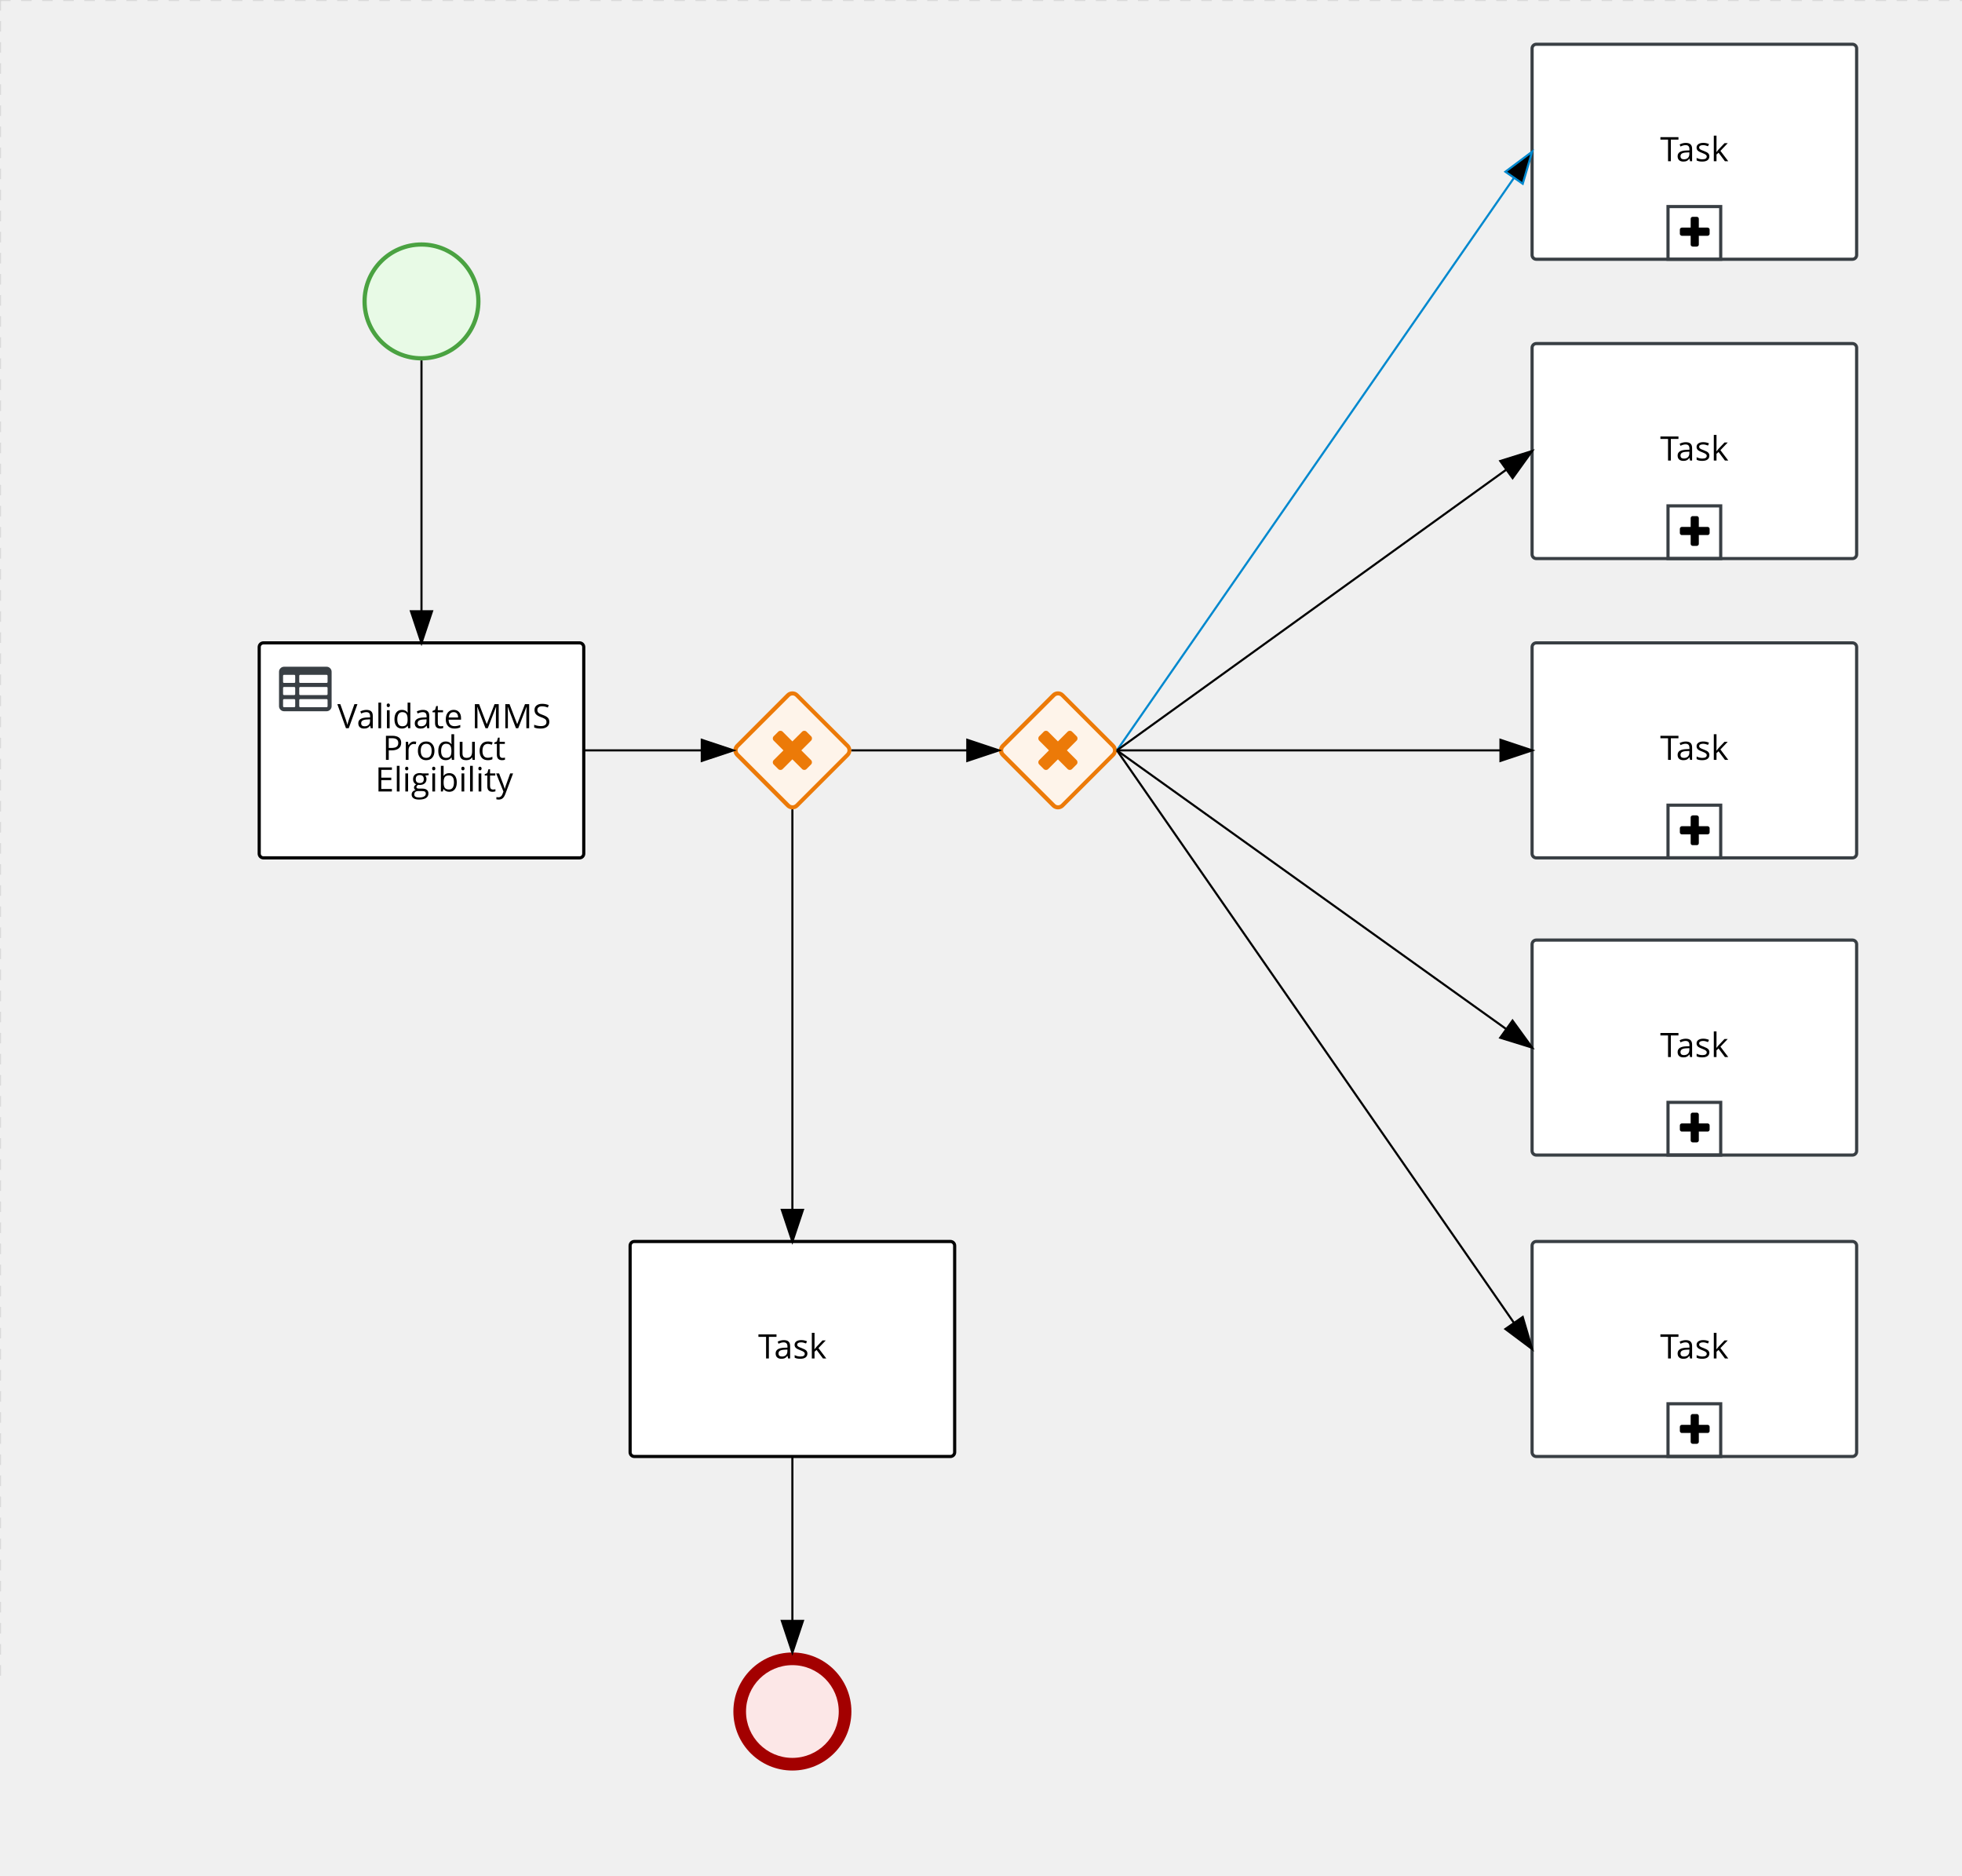
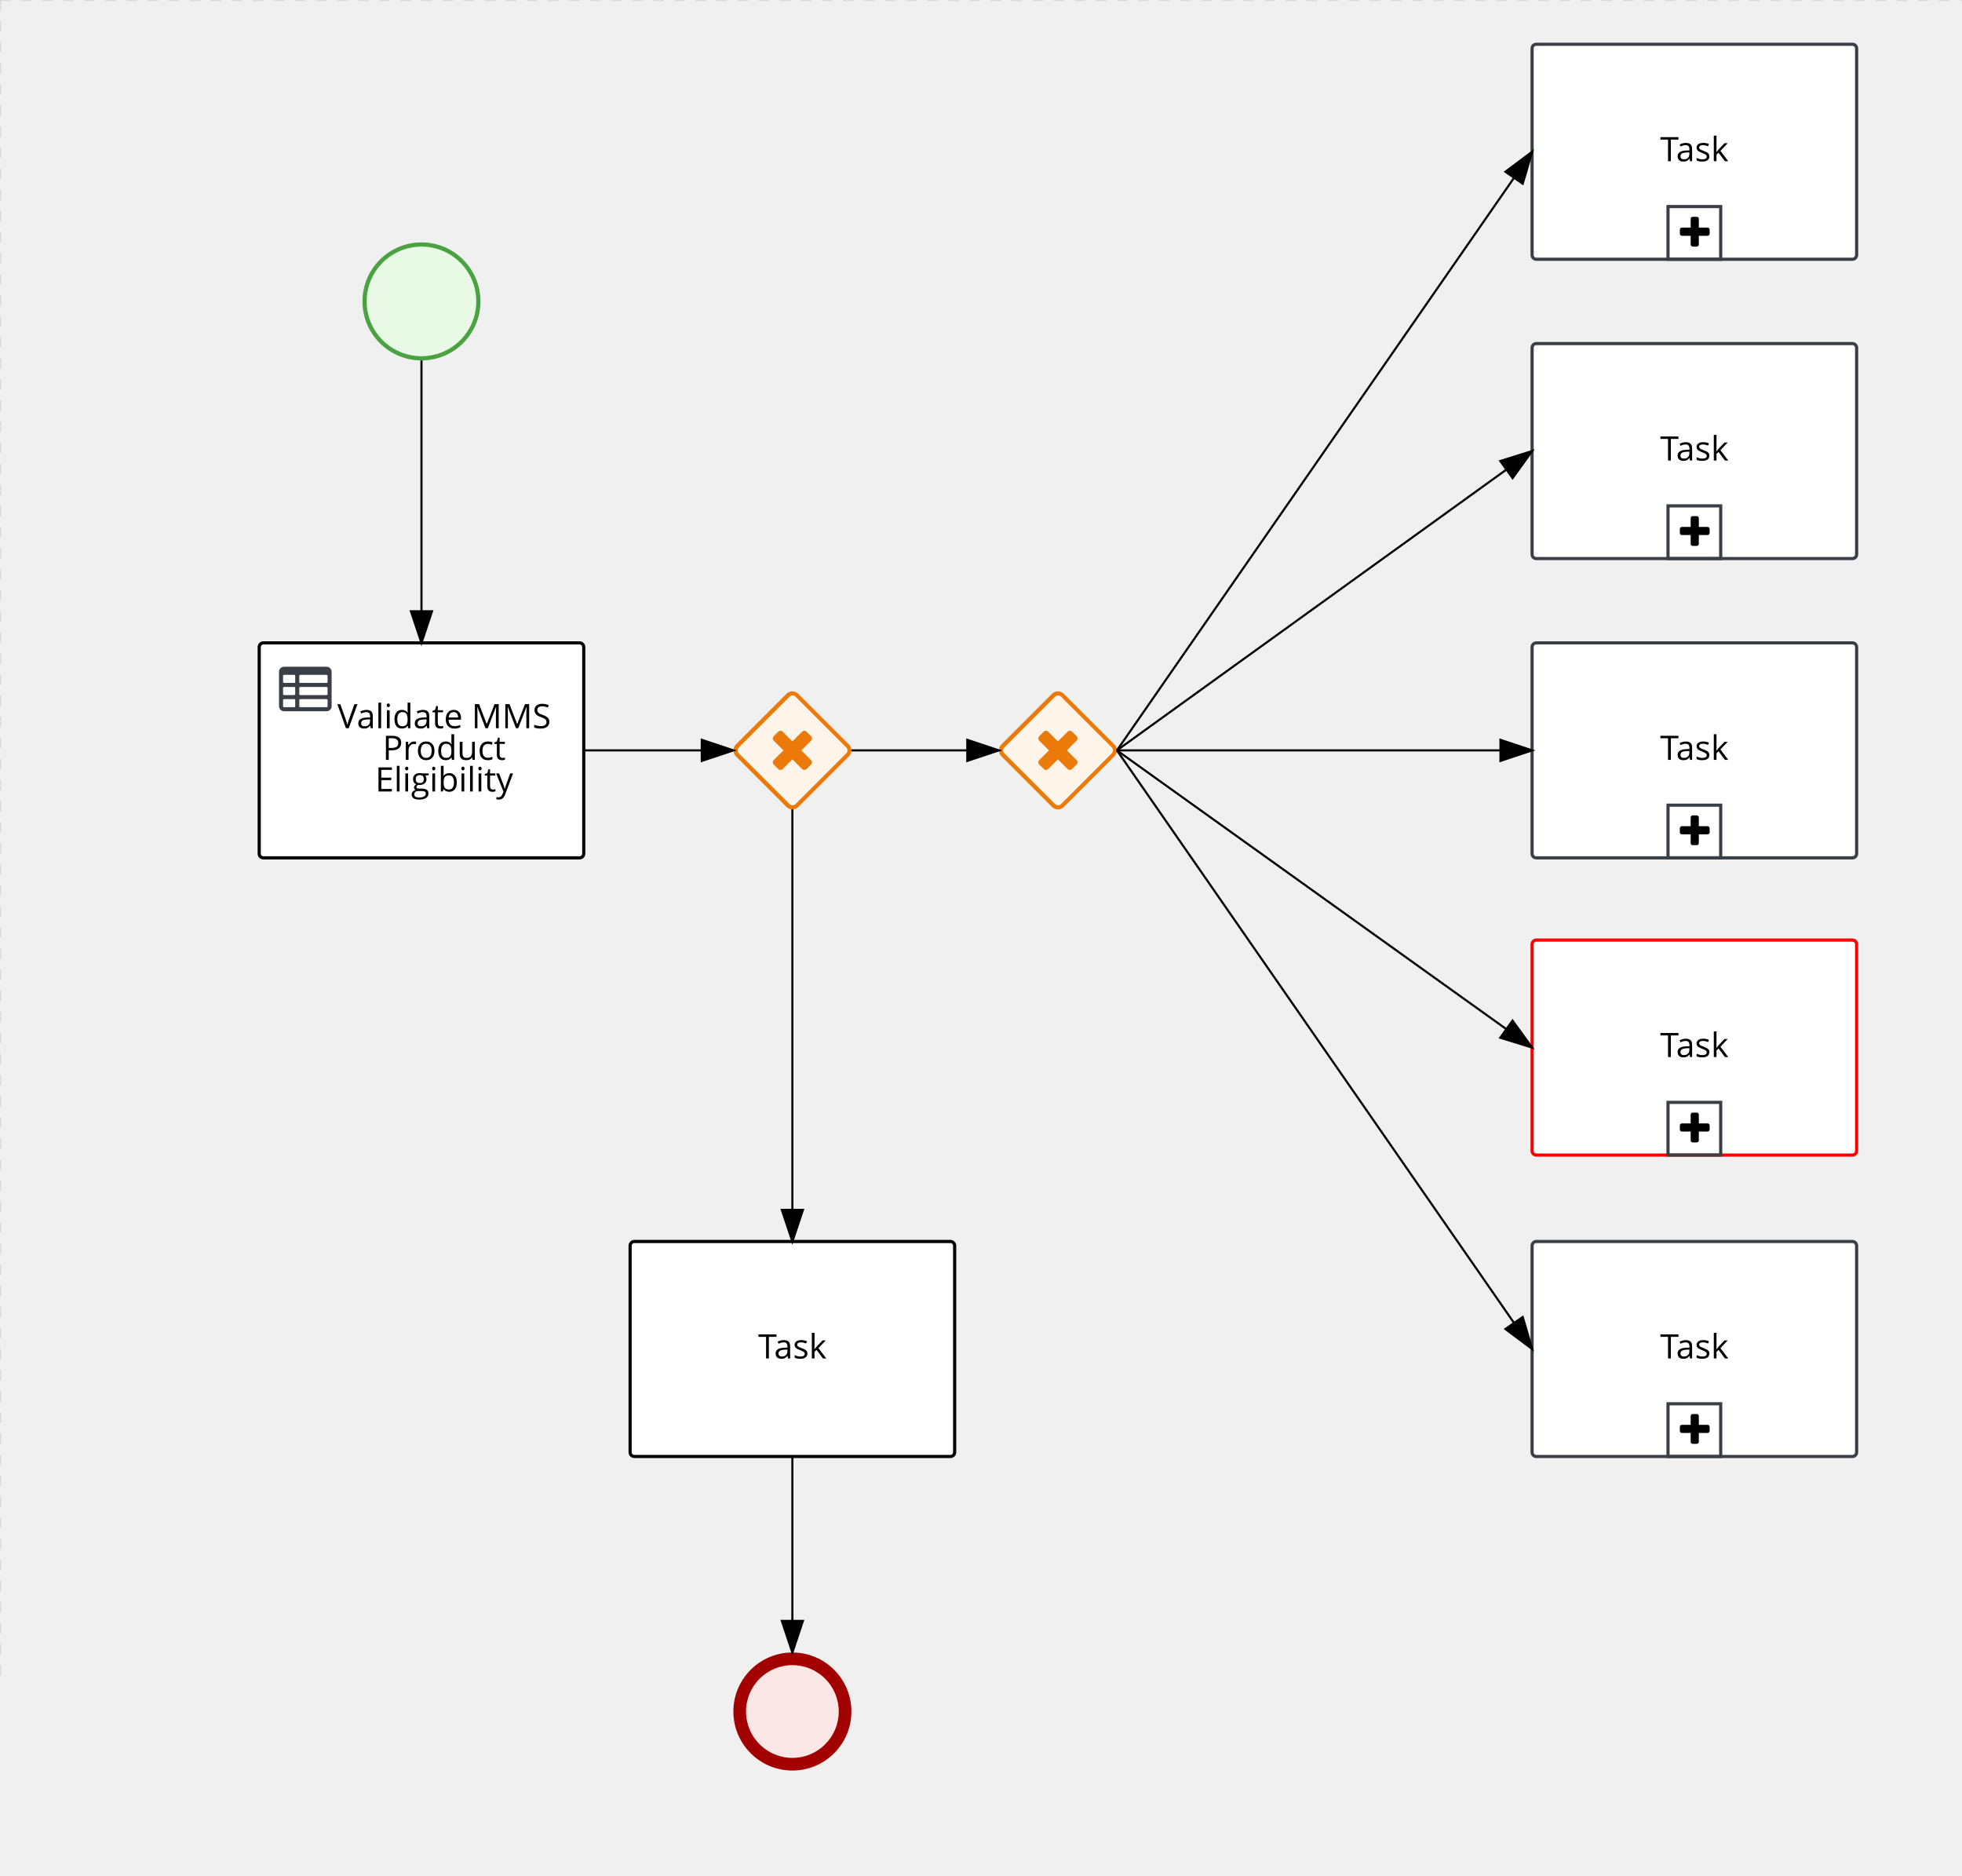
<svg xmlns="http://www.w3.org/2000/svg" version="1.1" width="931" height="890" viewBox="0 0 931 890">
  <defs />
  <g transform="matrix(1,0,0,1,0,0)">
    <g>
      <g>
        <g>
          <path fill="none" stroke="#d3d3d3" paint-order="fill stroke markers" d=" M 0 0 L 1200 0" stroke-miterlimit="10" stroke-opacity="0.8" stroke-dasharray="5" />
        </g>
        <g>
          <path fill="none" stroke="#d3d3d3" paint-order="fill stroke markers" d=" M 0 0 L 0 800" stroke-miterlimit="10" stroke-opacity="0.8" stroke-dasharray="5" />
        </g>
      </g>
      <g id="_A76799DD-3ED7-49B2-B6CB-41794F697E5E" bpmn2nodeid="_A76799DD-3ED7-49B2-B6CB-41794F697E5E" transform="matrix(1,0,0,1,727,589)">
        <g>
          <path fill="none" stroke="none" />
        </g>
        <g transform="matrix(1,0,0,1,0,0)">
          <path fill="#ffffff" stroke="none" id="_A76799DD-3ED7-49B2-B6CB-41794F697E5E?shapeType=BACKGROUND" paint-order="stroke fill markers" d=" M 2 0 L 152 0 L 152 0 A 2 2 0 0 1 154 2 L 154 100 L 154 100 A 2 2 0 0 1 152 102 L 2 102 L 2 102 A 2 2 0 0 1 0 100 L 0 2 L 0 2 A 2 2 0 0 1 2 0 Z" />
        </g>
        <g transform="matrix(1,0,0,1,0,0)">
          <path fill="none" stroke="#393f44" id="_A76799DD-3ED7-49B2-B6CB-41794F697E5E?shapeType=BORDER&amp;renderType=STROKE" paint-order="fill stroke markers" d=" M 2 0 L 152 0 L 152 0 A 2 2 0 0 1 154 2 L 154 100 L 154 100 A 2 2 0 0 1 152 102 L 2 102 L 2 102 A 2 2 0 0 1 0 100 L 0 2 L 0 2 A 2 2 0 0 1 2 0 Z" stroke-miterlimit="10" stroke-width="1.5" stroke-dasharray="" />
        </g>
        <g transform="matrix(1,0,0,1,1.5,11)">
          <g transform="matrix(1,0,0,1,0,0)">
            <g transform="matrix(1,0,0,1,63,66)">
              <path fill="none" stroke="#393f44" id="_A76799DD-3ED7-49B2-B6CB-41794F697E5Eundefined" paint-order="fill stroke markers" d=" M 0 0 L 25 0 L 25 25 L 0 25 L 0 0 Z Z" stroke-miterlimit="10" stroke-width="1.5" stroke-dasharray="" />
            </g>
            <g transform="matrix(0.04,0,0,0.04,68.64,69.6)">
              <path fill="#000000" stroke="#000000" id="_A76799DD-3ED7-49B2-B6CB-41794F697E5Eundefined" paint-order="fill stroke markers" d=" M 0 0 M 352 184 L 352 232 C 352 238.7 349.7 244.3 345 249 C 340.3 253.7 334.7 256 328 256 L 224 256 L 224 360 C 224 366.7 221.7 372.3 217 377 C 212.3 381.7 206.7 384 200 384 L 152 384 C 145.3 384 139.7 381.7 135 377 C 130.3 372.3 128 366.7 128 360 L 128 256 L 24 256 C 17.3 256 11.7 253.7 7 249 C 2.3 244.3 0 238.7 0 232 L 0 184 C 0 177.3 2.3 171.7 7 167 C 11.7 162.3 17.3 160 24 160 L 128 160 L 128 56 C 128 49.3 130.3 43.7 135 39 C 139.7 34.3 145.3 32 152 32 L 200 32 C 206.7 32 212.3 34.3 217 39 C 221.7 43.7 224 49.3 224 56 L 224 160 L 328 160 C 334.7 160 340.3 162.3 345 167 C 349.7 171.7 352 177.3 352 184 Z" stroke-miterlimit="10" stroke-dasharray="" />
            </g>
          </g>
        </g>
        <g transform="matrix(1,0,0,1,13.32,11)">
          <g transform="matrix(1,0,0,1,0,0)">
            <g transform="matrix(1,0,0,1,63,66)">
              <path fill="none" stroke="none" />
            </g>
            <g transform="matrix(0.04,0,0,0.04,68.64,69.6)">
              <path fill="none" stroke="none" />
            </g>
            <g transform="matrix(0.04,0,0,0.04,40.32,71.04)">
              <path fill="none" stroke="none" />
            </g>
            <g transform="matrix(0.04,0,0,0.04,39.36,72)">
              <path fill="none" stroke="none" />
            </g>
          </g>
        </g>
        <g transform="matrix(1,0,0,1,60.75,43.5)">
          <text fill="#000000" stroke="none" font-family="Open Sans" font-size="12pt" font-style="normal" font-weight="normal" text-decoration="normal" x="16.25" y="12" text-anchor="middle" dominant-baseline="alphabetic">Task</text>
        </g>
      </g>
      <g id="_72A694A1-276A-4D4A-A36B-1D5929B8A58D" bpmn2nodeid="_72A694A1-276A-4D4A-A36B-1D5929B8A58D" transform="matrix(1,0,0,1,727,305)">
        <g>
          <path fill="none" stroke="none" />
        </g>
        <g transform="matrix(1,0,0,1,0,0)">
          <path fill="#ffffff" stroke="none" id="_72A694A1-276A-4D4A-A36B-1D5929B8A58D?shapeType=BACKGROUND" paint-order="stroke fill markers" d=" M 2 0 L 152 0 L 152 0 A 2 2 0 0 1 154 2 L 154 100 L 154 100 A 2 2 0 0 1 152 102 L 2 102 L 2 102 A 2 2 0 0 1 0 100 L 0 2 L 0 2 A 2 2 0 0 1 2 0 Z" />
        </g>
        <g transform="matrix(1,0,0,1,0,0)">
          <path fill="none" stroke="#393f44" id="_72A694A1-276A-4D4A-A36B-1D5929B8A58D?shapeType=BORDER&amp;renderType=STROKE" paint-order="fill stroke markers" d=" M 2 0 L 152 0 L 152 0 A 2 2 0 0 1 154 2 L 154 100 L 154 100 A 2 2 0 0 1 152 102 L 2 102 L 2 102 A 2 2 0 0 1 0 100 L 0 2 L 0 2 A 2 2 0 0 1 2 0 Z" stroke-miterlimit="10" stroke-width="1.5" stroke-dasharray="" />
        </g>
        <g transform="matrix(1,0,0,1,1.5,11)">
          <g transform="matrix(1,0,0,1,0,0)">
            <g transform="matrix(1,0,0,1,63,66)">
              <path fill="none" stroke="#393f44" id="_72A694A1-276A-4D4A-A36B-1D5929B8A58Dundefined" paint-order="fill stroke markers" d=" M 0 0 L 25 0 L 25 25 L 0 25 L 0 0 Z Z" stroke-miterlimit="10" stroke-width="1.5" stroke-dasharray="" />
            </g>
            <g transform="matrix(0.04,0,0,0.04,68.64,69.6)">
              <path fill="#000000" stroke="#000000" id="_72A694A1-276A-4D4A-A36B-1D5929B8A58Dundefined" paint-order="fill stroke markers" d=" M 0 0 M 352 184 L 352 232 C 352 238.7 349.7 244.3 345 249 C 340.3 253.7 334.7 256 328 256 L 224 256 L 224 360 C 224 366.7 221.7 372.3 217 377 C 212.3 381.7 206.7 384 200 384 L 152 384 C 145.3 384 139.7 381.7 135 377 C 130.3 372.3 128 366.7 128 360 L 128 256 L 24 256 C 17.3 256 11.7 253.7 7 249 C 2.3 244.3 0 238.7 0 232 L 0 184 C 0 177.3 2.3 171.7 7 167 C 11.7 162.3 17.3 160 24 160 L 128 160 L 128 56 C 128 49.3 130.3 43.7 135 39 C 139.7 34.3 145.3 32 152 32 L 200 32 C 206.7 32 212.3 34.3 217 39 C 221.7 43.7 224 49.3 224 56 L 224 160 L 328 160 C 334.7 160 340.3 162.3 345 167 C 349.7 171.7 352 177.3 352 184 Z" stroke-miterlimit="10" stroke-dasharray="" />
            </g>
          </g>
        </g>
        <g transform="matrix(1,0,0,1,13.32,11)">
          <g transform="matrix(1,0,0,1,0,0)">
            <g transform="matrix(1,0,0,1,63,66)">
              <path fill="none" stroke="none" />
            </g>
            <g transform="matrix(0.04,0,0,0.04,68.64,69.6)">
              <path fill="none" stroke="none" />
            </g>
            <g transform="matrix(0.04,0,0,0.04,40.32,71.04)">
              <path fill="none" stroke="none" />
            </g>
            <g transform="matrix(0.04,0,0,0.04,39.36,72)">
              <path fill="none" stroke="none" />
            </g>
          </g>
        </g>
        <g transform="matrix(1,0,0,1,60.75,43.5)">
          <text fill="#000000" stroke="none" font-family="Open Sans" font-size="12pt" font-style="normal" font-weight="normal" text-decoration="normal" x="16.25" y="12" text-anchor="middle" dominant-baseline="alphabetic">Task</text>
        </g>
      </g>
      <g id="_F65759B2-F271-47D0-9E52-600622DB5DE0" bpmn2nodeid="_F65759B2-F271-47D0-9E52-600622DB5DE0" transform="matrix(1,0,0,1,727,446)">
        <g>
          <path fill="none" stroke="none" />
        </g>
        <g transform="matrix(1,0,0,1,0,0)">
          <path fill="#ffffff" stroke="none" id="_F65759B2-F271-47D0-9E52-600622DB5DE0?shapeType=BACKGROUND" paint-order="stroke fill markers" d=" M 2 0 L 152 0 L 152 0 A 2 2 0 0 1 154 2 L 154 100 L 154 100 A 2 2 0 0 1 152 102 L 2 102 L 2 102 A 2 2 0 0 1 0 100 L 0 2 L 0 2 A 2 2 0 0 1 2 0 Z" />
        </g>
        <g transform="matrix(1,0,0,1,0,0)">
-           <path fill="none" stroke="#393f44" id="_F65759B2-F271-47D0-9E52-600622DB5DE0?shapeType=BORDER&amp;renderType=STROKE" paint-order="fill stroke markers" d=" M 2 0 L 152 0 L 152 0 A 2 2 0 0 1 154 2 L 154 100 L 154 100 A 2 2 0 0 1 152 102 L 2 102 L 2 102 A 2 2 0 0 1 0 100 L 0 2 L 0 2 A 2 2 0 0 1 2 0 Z" stroke-miterlimit="10" stroke-width="1.5" stroke-dasharray="" />
+           <path fill="none" stroke="rgb(255,0,0)" id="_F65759B2-F271-47D0-9E52-600622DB5DE0?shapeType=BORDER&amp;renderType=STROKE" paint-order="fill stroke markers" d=" M 2 0 L 152 0 L 152 0 A 2 2 0 0 1 154 2 L 154 100 L 154 100 A 2 2 0 0 1 152 102 L 2 102 L 2 102 A 2 2 0 0 1 0 100 L 0 2 L 0 2 A 2 2 0 0 1 2 0 Z" stroke-miterlimit="10" stroke-width="1.5" stroke-dasharray="" />
        </g>
        <g transform="matrix(1,0,0,1,1.5,11)">
          <g transform="matrix(1,0,0,1,0,0)">
            <g transform="matrix(1,0,0,1,63,66)">
              <path fill="none" stroke="#393f44" id="_F65759B2-F271-47D0-9E52-600622DB5DE0undefined" paint-order="fill stroke markers" d=" M 0 0 L 25 0 L 25 25 L 0 25 L 0 0 Z Z" stroke-miterlimit="10" stroke-width="1.5" stroke-dasharray="" />
            </g>
            <g transform="matrix(0.04,0,0,0.04,68.64,69.6)">
              <path fill="#000000" stroke="#000000" id="_F65759B2-F271-47D0-9E52-600622DB5DE0undefined" paint-order="fill stroke markers" d=" M 0 0 M 352 184 L 352 232 C 352 238.7 349.7 244.3 345 249 C 340.3 253.7 334.7 256 328 256 L 224 256 L 224 360 C 224 366.7 221.7 372.3 217 377 C 212.3 381.7 206.7 384 200 384 L 152 384 C 145.3 384 139.7 381.7 135 377 C 130.3 372.3 128 366.7 128 360 L 128 256 L 24 256 C 17.3 256 11.7 253.7 7 249 C 2.3 244.3 0 238.7 0 232 L 0 184 C 0 177.3 2.3 171.7 7 167 C 11.7 162.3 17.3 160 24 160 L 128 160 L 128 56 C 128 49.3 130.3 43.7 135 39 C 139.7 34.3 145.3 32 152 32 L 200 32 C 206.7 32 212.3 34.3 217 39 C 221.7 43.7 224 49.3 224 56 L 224 160 L 328 160 C 334.7 160 340.3 162.3 345 167 C 349.7 171.7 352 177.3 352 184 Z" stroke-miterlimit="10" stroke-dasharray="" />
            </g>
          </g>
        </g>
        <g transform="matrix(1,0,0,1,13.32,11)">
          <g transform="matrix(1,0,0,1,0,0)">
            <g transform="matrix(1,0,0,1,63,66)">
              <path fill="none" stroke="none" />
            </g>
            <g transform="matrix(0.04,0,0,0.04,68.64,69.6)">
              <path fill="none" stroke="none" />
            </g>
            <g transform="matrix(0.04,0,0,0.04,40.32,71.04)">
              <path fill="none" stroke="none" />
            </g>
            <g transform="matrix(0.04,0,0,0.04,39.36,72)">
              <path fill="none" stroke="none" />
            </g>
          </g>
        </g>
        <g transform="matrix(1,0,0,1,60.75,43.5)">
          <text fill="#000000" stroke="none" font-family="Open Sans" font-size="12pt" font-style="normal" font-weight="normal" text-decoration="normal" x="16.25" y="12" text-anchor="middle" dominant-baseline="alphabetic">Task</text>
        </g>
      </g>
      <g id="_E49FADFE-7FA1-484B-80E2-FA06F971635C" bpmn2nodeid="_E49FADFE-7FA1-484B-80E2-FA06F971635C" transform="matrix(1,0,0,1,123,305)">
        <g>
          <path fill="none" stroke="none" />
        </g>
        <g transform="matrix(1,0,0,1,0,0)">
          <path fill="#ffffff" stroke="none" id="_E49FADFE-7FA1-484B-80E2-FA06F971635C?shapeType=BACKGROUND" paint-order="stroke fill markers" d=" M 2 0 L 152 0 L 152 0 A 2 2 0 0 1 154 2 L 154 100 L 154 100 A 2 2 0 0 1 152 102 L 2 102 L 2 102 A 2 2 0 0 1 0 100 L 0 2 L 0 2 A 2 2 0 0 1 2 0 Z" />
        </g>
        <g transform="matrix(1,0,0,1,0,0)">
          <path fill="none" stroke="rgb(0,0,0)" id="_E49FADFE-7FA1-484B-80E2-FA06F971635C?shapeType=BORDER&amp;renderType=STROKE" paint-order="fill stroke markers" d=" M 2 0 L 152 0 L 152 0 A 2 2 0 0 1 154 2 L 154 100 L 154 100 A 2 2 0 0 1 152 102 L 2 102 L 2 102 A 2 2 0 0 1 0 100 L 0 2 L 0 2 A 2 2 0 0 1 2 0 Z" stroke-miterlimit="10" stroke-width="1.5" stroke-dasharray="" />
        </g>
        <g>
          <g transform="matrix(0.06,0,0,0.06,9.4,9.4)">
            <g transform="matrix(1,0,0,1,0,0)">
              <path fill="#393f44" stroke="none" id="_E49FADFE-7FA1-484B-80E2-FA06F971635Cundefined" paint-order="stroke fill markers" d=" M 0 0 M 128 344 L 128 296 C 128 293.7 127.2 291.8 125.8 290.2 C 124.4 288.6 122.4 288 120 288 L 40 288 C 37.7 288 35.8 288.8 34.2 290.2 C 32.6 291.6 32 293.7 32 296 L 32 344 C 32 346.3 32.8 348.2 34.2 349.8 C 35.6 351.4 37.6 352 40 352 L 120 352 C 122.3 352 124.2 351.2 125.8 349.8 C 127.4 348.4 128 346.3 128 344 Z M 0 0 M 128 248 L 128 200 C 128 197.7 127.2 195.8 125.8 194.2 C 124.4 192.6 122.4 192 120 192 L 40 192 C 37.7 192 35.8 192.8 34.2 194.2 C 32.6 195.6 32 197.7 32 200 L 32 248 C 32 250.3 32.8 252.2 34.2 253.8 C 35.6 255.4 37.6 256 40 256 L 120 256 C 122.3 256 124.2 255.2 125.8 253.8 C 127.4 252.4 128 250.3 128 248 Z M 0 0 M 376 352 C 378.3 352 380.2 351.2 381.8 349.8 C 383.4 348.4 384 346.4 384 344 L 384 296 C 384 293.7 383.2 291.8 381.8 290.2 C 380.4 288.6 378.4 288 376 288 L 168 288 C 165.7 288 163.8 288.8 162.2 290.2 C 160.6 291.6 160 293.6 160 296 L 160 344 C 160 346.3 160.8 348.2 162.2 349.8 C 163.6 351.4 165.6 352 168 352 L 376 352 Z M 0 0 M 128 152 L 128 104 C 128 101.7 127.2 99.8 125.8 98.2 C 124.4 96.6 122.3 96 120 96 L 40 96 C 37.7 96 35.8 96.8 34.2 98.2 C 32.6 99.6 32 101.7 32 104 L 32 152 C 32 154.3 32.8 156.2 34.2 157.8 C 35.6 159.4 37.6 160 40 160 L 120 160 C 122.3 160 124.2 159.2 125.8 157.8 C 127.4 156.4 128 154.3 128 152 Z M 0 0 M 376 256 C 378.3 256 380.2 255.2 381.8 253.8 C 383.4 252.4 384 250.4 384 248 L 384 200 C 384 197.7 383.2 195.8 381.8 194.2 C 380.4 192.6 378.4 192 376 192 L 168 192 C 165.7 192 163.8 192.8 162.2 194.2 C 160.6 195.6 160 197.6 160 200 L 160 248 C 160 250.3 160.8 252.2 162.2 253.8 C 163.6 255.4 165.6 256 168 256 L 376 256 Z M 0 0 M 376 160 C 378.3 160 380.2 159.2 381.8 157.8 C 383.4 156.4 384 154.4 384 152 L 384 104 C 384 101.7 383.2 99.8 381.8 98.2 C 380.4 96.6 378.3 96 376 96 L 168 96 C 165.7 96 163.8 96.8 162.2 98.2 C 160.6 99.6 160 101.6 160 104 L 160 152 C 160 154.3 160.8 156.2 162.2 157.8 C 163.6 159.4 165.6 160 168 160 L 376 160 Z M 0 0 M 416 72 L 416 344 C 416 355 412.1 364.4 404.2 372.2 C 396.3 380 387 384 376 384 L 40 384 C 29 384 19.6 380.1 11.8 372.2 C 4 364.3 0 355 0 344 L 0 72 C 0 61 3.9 51.6 11.8 43.8 C 19.7 36 29 32 40 32 L 376 32 C 387 32 396.4 35.9 404.2 43.8 C 412 51.7 416 61 416 72 Z" />
            </g>
          </g>
        </g>
        <g transform="matrix(1,0,0,1,35,28.5)">
          <text fill="#000000" stroke="none" font-family="Open Sans" font-size="12pt" font-style="normal" font-weight="normal" text-decoration="normal" x="52.754" y="12" text-anchor="middle" dominant-baseline="alphabetic">Validate MMS </text>
          <text fill="#000000" stroke="none" font-family="Open Sans" font-size="12pt" font-style="normal" font-weight="normal" text-decoration="normal" x="52.754" y="27" text-anchor="middle" dominant-baseline="alphabetic">     Product      </text>
          <text fill="#000000" stroke="none" font-family="Open Sans" font-size="12pt" font-style="normal" font-weight="normal" text-decoration="normal" x="52.754" y="42" text-anchor="middle" dominant-baseline="alphabetic">     Eligibility     </text>
        </g>
      </g>
      <g id="_1EEB6DE2-0E7D-45DA-ADD0-10F76B710CCC" bpmn2nodeid="_1EEB6DE2-0E7D-45DA-ADD0-10F76B710CCC" transform="matrix(1,0,0,1,172,115)">
        <g>
          <path fill="none" stroke="none" />
        </g>
        <g transform="matrix(0.125,0,0,0.125,0,0)">
          <g transform="matrix(1,0,0,1,0,0)">
            <path fill="#e8fae6" stroke="none" id="_1EEB6DE2-0E7D-45DA-ADD0-10F76B710CCC?shapeType=BACKGROUND" paint-order="stroke fill markers" d=" M 0 0 M 444 224 C 444 263.9 434.2 300.8 414.4 334.5 C 394.7 368.2 368 394.9 334.4 414.5 C 300.8 434.1 263.9 444 224 444 C 184.1 444 147.2 434.2 113.5 414.4 C 79.8 394.7 53.1 368 33.5 334.4 C 13.9 300.8 4 263.9 4 224 C 4 184.1 13.8 147.2 33.6 113.5 C 53.4 79.8 80.1 53.1 113.6 33.5 C 147.1 13.9 184.1 4 224 4 C 263.9 4 300.8 13.8 334.5 33.6 C 368.2 53.4 394.9 80.1 414.5 113.6 C 434.1 147.1 444 184.1 444 224 Z" />
          </g>
          <g>
            <g transform="matrix(1,0,0,1,0,0)">
              <g transform="matrix(1,0,0,1,0,0)">
                <path fill="rgb(74,162,65)" stroke="none" id="_1EEB6DE2-0E7D-45DA-ADD0-10F76B710CCC?shapeType=BORDER&amp;renderType=FILL" paint-order="stroke fill markers" d=" M 0 0 M 224 0 C 100.3 0 0 100.3 0 224 C 0 347.7 100.3 448 224 448 C 347.7 448 448 347.7 448 224 C 448 100.3 347.7 0 224 0 Z M 0 0 M 224 432 C 109.1 432 16 338.9 16 224 C 16 109.1 109.1 16 224 16 C 338.9 16 432 109.1 432 224 C 432 338.9 338.9 432 224 432 Z" />
              </g>
            </g>
          </g>
        </g>
        <g transform="matrix(1,0,0,1,28,61)" />
      </g>
      <g id="_BF479B13-8E54-4DE4-90D3-F3C8C957838D" bpmn2nodeid="_BF479B13-8E54-4DE4-90D3-F3C8C957838D">
        <g>
          <path fill="none" stroke="rgb(0,0,0)" paint-order="fill stroke markers" d=" M 200 171 L 200 290" stroke-miterlimit="10" stroke-dasharray="" />
        </g>
        <g transform="matrix(1,0,0,1,200,171)" />
        <g transform="matrix(-1,1.2246467991473532e-16,-1.2246467991473532e-16,-1,205,305)">
          <path fill="rgb(0,0,0)" stroke="rgb(0,0,0)" paint-order="fill stroke markers" d=" M 10 15 L 0 15 L 5 0 Z" stroke-miterlimit="10" stroke-dasharray="" />
        </g>
        <g transform="matrix(1,0,0,1,210,238)" />
      </g>
      <g transform="matrix(1,0,0,1,727,589)" />
      <g transform="matrix(1,0,0,1,727,305)" />
      <g transform="matrix(1,0,0,1,727,446)" />
      <g transform="matrix(1,0,0,1,123,305)" />
      <g transform="matrix(1,0,0,1,172,115)" />
      <g id="_E17C8DEE-B1FB-4815-B3DA-DA69C2064B5B" bpmn2nodeid="_E17C8DEE-B1FB-4815-B3DA-DA69C2064B5B" transform="matrix(1,0,0,1,727,21)">
        <g>
          <path fill="none" stroke="none" />
        </g>
        <g transform="matrix(1,0,0,1,0,0)">
          <path fill="#ffffff" stroke="none" id="_E17C8DEE-B1FB-4815-B3DA-DA69C2064B5B?shapeType=BACKGROUND" paint-order="stroke fill markers" d=" M 2 0 L 152 0 L 152 0 A 2 2 0 0 1 154 2 L 154 100 L 154 100 A 2 2 0 0 1 152 102 L 2 102 L 2 102 A 2 2 0 0 1 0 100 L 0 2 L 0 2 A 2 2 0 0 1 2 0 Z" />
        </g>
        <g transform="matrix(1,0,0,1,0,0)">
          <path fill="none" stroke="rgb(57,63,68)" id="_E17C8DEE-B1FB-4815-B3DA-DA69C2064B5B?shapeType=BORDER&amp;renderType=STROKE" paint-order="fill stroke markers" d=" M 2 0 L 152 0 L 152 0 A 2 2 0 0 1 154 2 L 154 100 L 154 100 A 2 2 0 0 1 152 102 L 2 102 L 2 102 A 2 2 0 0 1 0 100 L 0 2 L 0 2 A 2 2 0 0 1 2 0 Z" stroke-miterlimit="10" stroke-width="1.5" stroke-dasharray="" />
        </g>
        <g transform="matrix(1,0,0,1,1.5,11)">
          <g transform="matrix(1,0,0,1,0,0)">
            <g transform="matrix(1,0,0,1,63,66)">
              <path fill="none" stroke="#393f44" id="_E17C8DEE-B1FB-4815-B3DA-DA69C2064B5Bundefined" paint-order="fill stroke markers" d=" M 0 0 L 25 0 L 25 25 L 0 25 L 0 0 Z Z" stroke-miterlimit="10" stroke-width="1.5" stroke-dasharray="" />
            </g>
            <g transform="matrix(0.04,0,0,0.04,68.64,69.6)">
              <path fill="#000000" stroke="#000000" id="_E17C8DEE-B1FB-4815-B3DA-DA69C2064B5Bundefined" paint-order="fill stroke markers" d=" M 0 0 M 352 184 L 352 232 C 352 238.7 349.7 244.3 345 249 C 340.3 253.7 334.7 256 328 256 L 224 256 L 224 360 C 224 366.7 221.7 372.3 217 377 C 212.3 381.7 206.7 384 200 384 L 152 384 C 145.3 384 139.7 381.7 135 377 C 130.3 372.3 128 366.7 128 360 L 128 256 L 24 256 C 17.3 256 11.7 253.7 7 249 C 2.3 244.3 0 238.7 0 232 L 0 184 C 0 177.3 2.3 171.7 7 167 C 11.7 162.3 17.3 160 24 160 L 128 160 L 128 56 C 128 49.3 130.3 43.7 135 39 C 139.7 34.3 145.3 32 152 32 L 200 32 C 206.7 32 212.3 34.3 217 39 C 221.7 43.7 224 49.3 224 56 L 224 160 L 328 160 C 334.7 160 340.3 162.3 345 167 C 349.7 171.7 352 177.3 352 184 Z" stroke-miterlimit="10" stroke-dasharray="" />
            </g>
          </g>
        </g>
        <g transform="matrix(1,0,0,1,13.32,11)">
          <g transform="matrix(1,0,0,1,0,0)">
            <g transform="matrix(1,0,0,1,63,66)">
              <path fill="none" stroke="none" />
            </g>
            <g transform="matrix(0.04,0,0,0.04,68.64,69.6)">
              <path fill="none" stroke="none" />
            </g>
            <g transform="matrix(0.04,0,0,0.04,40.32,71.04)">
              <path fill="none" stroke="none" />
            </g>
            <g transform="matrix(0.04,0,0,0.04,39.36,72)">
              <path fill="none" stroke="none" />
            </g>
          </g>
        </g>
        <g transform="matrix(1,0,0,1,60.75,43.5)">
          <text fill="#000000" stroke="none" font-family="Open Sans" font-size="12pt" font-style="normal" font-weight="normal" text-decoration="normal" x="16.25" y="12" text-anchor="middle" dominant-baseline="alphabetic">Task</text>
        </g>
      </g>
      <g id="_DD944437-5A6E-4C4F-B95D-718443E29EF8" bpmn2nodeid="_DD944437-5A6E-4C4F-B95D-718443E29EF8" transform="matrix(1,0,0,1,727,163)">
        <g>
          <path fill="none" stroke="none" />
        </g>
        <g transform="matrix(1,0,0,1,0,0)">
          <path fill="#ffffff" stroke="none" id="_DD944437-5A6E-4C4F-B95D-718443E29EF8?shapeType=BACKGROUND" paint-order="stroke fill markers" d=" M 2 0 L 152 0 L 152 0 A 2 2 0 0 1 154 2 L 154 100 L 154 100 A 2 2 0 0 1 152 102 L 2 102 L 2 102 A 2 2 0 0 1 0 100 L 0 2 L 0 2 A 2 2 0 0 1 2 0 Z" />
        </g>
        <g transform="matrix(1,0,0,1,0,0)">
          <path fill="none" stroke="rgb(57,63,68)" id="_DD944437-5A6E-4C4F-B95D-718443E29EF8?shapeType=BORDER&amp;renderType=STROKE" paint-order="fill stroke markers" d=" M 2 0 L 152 0 L 152 0 A 2 2 0 0 1 154 2 L 154 100 L 154 100 A 2 2 0 0 1 152 102 L 2 102 L 2 102 A 2 2 0 0 1 0 100 L 0 2 L 0 2 A 2 2 0 0 1 2 0 Z" stroke-miterlimit="10" stroke-width="1.5" stroke-dasharray="" />
        </g>
        <g transform="matrix(1,0,0,1,1.5,11)">
          <g transform="matrix(1,0,0,1,0,0)">
            <g transform="matrix(1,0,0,1,63,66)">
              <path fill="none" stroke="#393f44" id="_DD944437-5A6E-4C4F-B95D-718443E29EF8undefined" paint-order="fill stroke markers" d=" M 0 0 L 25 0 L 25 25 L 0 25 L 0 0 Z Z" stroke-miterlimit="10" stroke-width="1.5" stroke-dasharray="" />
            </g>
            <g transform="matrix(0.04,0,0,0.04,68.64,69.6)">
              <path fill="#000000" stroke="#000000" id="_DD944437-5A6E-4C4F-B95D-718443E29EF8undefined" paint-order="fill stroke markers" d=" M 0 0 M 352 184 L 352 232 C 352 238.7 349.7 244.3 345 249 C 340.3 253.7 334.7 256 328 256 L 224 256 L 224 360 C 224 366.7 221.7 372.3 217 377 C 212.3 381.7 206.7 384 200 384 L 152 384 C 145.3 384 139.7 381.7 135 377 C 130.3 372.3 128 366.7 128 360 L 128 256 L 24 256 C 17.3 256 11.7 253.7 7 249 C 2.3 244.3 0 238.7 0 232 L 0 184 C 0 177.3 2.3 171.7 7 167 C 11.7 162.3 17.3 160 24 160 L 128 160 L 128 56 C 128 49.3 130.3 43.7 135 39 C 139.7 34.3 145.3 32 152 32 L 200 32 C 206.7 32 212.3 34.3 217 39 C 221.7 43.7 224 49.3 224 56 L 224 160 L 328 160 C 334.7 160 340.3 162.3 345 167 C 349.7 171.7 352 177.3 352 184 Z" stroke-miterlimit="10" stroke-dasharray="" />
            </g>
          </g>
        </g>
        <g transform="matrix(1,0,0,1,13.32,11)">
          <g transform="matrix(1,0,0,1,0,0)">
            <g transform="matrix(1,0,0,1,63,66)">
              <path fill="none" stroke="none" />
            </g>
            <g transform="matrix(0.04,0,0,0.04,68.64,69.6)">
              <path fill="none" stroke="none" />
            </g>
            <g transform="matrix(0.04,0,0,0.04,40.32,71.04)">
              <path fill="none" stroke="none" />
            </g>
            <g transform="matrix(0.04,0,0,0.04,39.36,72)">
              <path fill="none" stroke="none" />
            </g>
          </g>
        </g>
        <g transform="matrix(1,0,0,1,60.75,43.5)">
          <text fill="#000000" stroke="none" font-family="Open Sans" font-size="12pt" font-style="normal" font-weight="normal" text-decoration="normal" x="16.25" y="12" text-anchor="middle" dominant-baseline="alphabetic">Task</text>
        </g>
      </g>
      <g transform="matrix(1,0,0,1,727,163)" />
      <g transform="matrix(1,0,0,1,727,21)" />
      <g id="_6D9BF764-7BC5-43BF-A105-0A907C5B68FB" bpmn2nodeid="_6D9BF764-7BC5-43BF-A105-0A907C5B68FB" transform="matrix(1,0,0,1,474,328)">
        <g>
          <path fill="none" stroke="none" />
        </g>
        <g transform="matrix(0.125,0,0,0.125,0,0)">
          <g transform="matrix(1,0,0,1,0,0)">
            <path fill="#fef4ea" stroke="none" id="_6D9BF764-7BC5-43BF-A105-0A907C5B68FB?shapeType=BACKGROUND" paint-order="stroke fill markers" d=" M 0 0 M 224.4 4.3 C 216.4 4.3 208.4 7.3 202.3 13.4 L 13.5 202.2 C 1.3 214.4 1.3 234.2 13.5 246.4 L 202.2 435.1 C 208.3 441.2 216.4 444.2 224.3 444.2 C 232.2 444.2 240.3 441.2 246.4 435.1 L 435.1 246.4 C 447.3 234.2 447.3 214.4 435.1 202.2 L 246.5 13.4 C 240.4 7.3 232.4 4.3 224.4 4.3 L 224.4 4.3 Z" />
          </g>
          <g>
            <g transform="matrix(1,0,0,1,0,0)">
              <g transform="matrix(1,0,0,1,0,0)">
                <path fill="rgb(236,122,8)" stroke="none" id="_6D9BF764-7BC5-43BF-A105-0A907C5B68FB?shapeType=BORDER&amp;renderType=FILL" paint-order="stroke fill markers" d=" M 0 0 M 20.8 212.7 L 213.3 20.2 C 219.6 13.9 229.7 13.9 235.9 20.2 L 428.4 212.7 C 434.7 219 434.7 229.1 428.4 235.3 L 235.9 427.8 C 229.6 434.1 219.5 434.1 213.3 427.8 L 20.8 235.3 C 14.5 229.1 14.5 218.9 20.8 212.7 L 20.8 212.7 Z M 0 0 M 0 224 C 0 232.1 3.1 240.3 9.3 246.5 L 201.5 438.7 C 213.9 451.1 234.1 451.1 246.5 438.7 L 438.7 246.5 C 444.9 240.3 448 232.1 448 224 C 448 215.9 444.9 207.7 438.7 201.5 L 246.5 9.3 C 234.1 -3.1 213.9 -3.1 201.5 9.3 L 9.3 201.5 C 3.1 207.7 0 215.9 0 224 L 0 224 Z" />
              </g>
            </g>
          </g>
          <g>
            <g transform="matrix(1,0,0,1,0,0)">
              <g transform="matrix(1,0,0,1,0,0)">
                <path fill="#ec7a08" stroke="none" id="_6D9BF764-7BC5-43BF-A105-0A907C5B68FBundefined" paint-order="stroke fill markers" d=" M 0 0 M 298.2 269.2 C 298.2 272.6 297.1 275.3 294.7 277.7 L 277.7 294.7 C 275.3 297.1 272.6 298.2 269.2 298.2 C 265.8 298.2 263.1 297.1 260.7 294.7 L 224 258 L 187.2 294.8 C 184.8 297.2 182.1 298.3 178.7 298.3 C 175.3 298.3 172.6 297.2 170.2 294.8 L 153.2 277.8 C 150.8 275.4 149.7 272.7 149.7 269.3 C 149.7 265.9 150.8 263.2 153.2 260.8 L 190 224 L 153.2 187.2 C 150.8 184.8 149.7 182 149.7 178.7 C 149.7 175.3 150.8 172.5 153.2 170.2 L 170.2 153.2 C 172.6 150.8 175.3 149.7 178.7 149.7 C 182.1 149.7 184.8 150.8 187.2 153.2 L 224 190 L 260.8 153.2 C 263.2 150.8 265.9 149.7 269.3 149.7 C 272.7 149.7 275.4 150.8 277.8 153.2 L 294.8 170.2 C 297.2 172.5 298.3 175.3 298.3 178.7 C 298.3 182 297.2 184.8 294.8 187.2 L 258 224 L 294.8 260.8 C 297.1 263.1 298.2 265.9 298.2 269.2 Z" />
              </g>
            </g>
          </g>
        </g>
        <g transform="matrix(1,0,0,1,28,61)" />
      </g>
      <g id="_424C7072-2A9A-4B3F-A734-5F87F5B6A74E" bpmn2nodeid="_424C7072-2A9A-4B3F-A734-5F87F5B6A74E">
        <g>
-           <path fill="none" stroke="rgb(0,136,206)" paint-order="fill stroke markers" d=" M 530 356 L 718.451 84.325" stroke-miterlimit="10" stroke-dasharray="" />
+           <path fill="none" stroke="rgb(0,0,0)" paint-order="fill stroke markers" d=" M 530 356 L 718.451 84.325" stroke-miterlimit="10" stroke-dasharray="" />
        </g>
        <g transform="matrix(1,0,0,1,530,356)" />
        <g transform="matrix(0.8216711,0.569962,-0.569962,0.8216711,722.8916,69.15019)">
-           <path fill="rgb(0,0,0)" stroke="rgb(0,136,206)" paint-order="fill stroke markers" d=" M 10 15 L 0 15 L 5 0 Z" stroke-miterlimit="10" stroke-dasharray="" />
+           <path fill="rgb(0,0,0)" stroke="rgb(0,0,0)" paint-order="fill stroke markers" d=" M 10 15 L 0 15 L 5 0 Z" stroke-miterlimit="10" stroke-dasharray="" />
        </g>
        <g transform="matrix(1,0,0,1,579.7205,208.3004)" />
      </g>
      <g id="_9DFD2A05-08FC-4227-9616-EB8B35431BC5" bpmn2nodeid="_9DFD2A05-08FC-4227-9616-EB8B35431BC5">
        <g>
          <path fill="none" stroke="rgb(0,0,0)" paint-order="fill stroke markers" d=" M 530 356 L 712 356" stroke-miterlimit="10" stroke-dasharray="" />
        </g>
        <g transform="matrix(1,0,0,1,530,356)" />
        <g transform="matrix(6.123233995736766e-17,1,-1,6.123233995736766e-17,727,351)">
          <path fill="rgb(0,0,0)" stroke="rgb(0,0,0)" paint-order="fill stroke markers" d=" M 10 15 L 0 15 L 5 0 Z" stroke-miterlimit="10" stroke-dasharray="" />
        </g>
        <g transform="matrix(1,0,0,1,530,346)" />
      </g>
      <g id="_1E83C64C-86AD-431E-B3FB-50EA29AA6065" bpmn2nodeid="_1E83C64C-86AD-431E-B3FB-50EA29AA6065">
        <g>
          <path fill="none" stroke="rgb(0,0,0)" paint-order="fill stroke markers" d=" M 530 356 L 714.802 488.27" stroke-miterlimit="10" stroke-dasharray="" />
        </g>
        <g transform="matrix(1,0,0,1,530,356)" />
        <g transform="matrix(-0.5820189,0.8131753,-0.8131753,-0.5820189,729.9101,492.9341)">
          <path fill="rgb(0,0,0)" stroke="rgb(0,0,0)" paint-order="fill stroke markers" d=" M 10 15 L 0 15 L 5 0 Z" stroke-miterlimit="10" stroke-dasharray="" />
        </g>
        <g transform="matrix(1,0,0,1,553.0027,418.3682)" />
      </g>
      <g id="_5C95B5F7-B483-4434-8E37-0D0B9C971A2B" bpmn2nodeid="_5C95B5F7-B483-4434-8E37-0D0B9C971A2B">
        <g>
          <path fill="none" stroke="rgb(0,0,0)" paint-order="fill stroke markers" d=" M 530 356 L 718.451 627.675" stroke-miterlimit="10" stroke-dasharray="" />
        </g>
        <g transform="matrix(1,0,0,1,530,356)" />
        <g transform="matrix(-0.8216711,0.569962,-0.569962,-0.8216711,731.1084,637.1502)">
          <path fill="rgb(0,0,0)" stroke="rgb(0,0,0)" paint-order="fill stroke markers" d=" M 10 15 L 0 15 L 5 0 Z" stroke-miterlimit="10" stroke-dasharray="" />
        </g>
        <g transform="matrix(1,0,0,1,579.7205,492.3004)" />
      </g>
      <g id="_62C19D14-2725-4989-BC6B-E99D88A4BCE3" bpmn2nodeid="_62C19D14-2725-4989-BC6B-E99D88A4BCE3">
        <g>
          <path fill="none" stroke="rgb(0,0,0)" paint-order="fill stroke markers" d=" M 530 356 L 714.832 222.771" stroke-miterlimit="10" stroke-dasharray="" />
        </g>
        <g transform="matrix(1,0,0,1,530,356)" />
        <g transform="matrix(0.5847386,0.8112218,-0.8112218,0.5847386,724.0763,209.9439)">
          <path fill="rgb(0,0,0)" stroke="rgb(0,0,0)" paint-order="fill stroke markers" d=" M 10 15 L 0 15 L 5 0 Z" stroke-miterlimit="10" stroke-dasharray="" />
        </g>
        <g transform="matrix(1,0,0,1,553.2252,276.8878)" />
      </g>
      <g transform="matrix(1,0,0,1,474,328)" />
      <g id="_A51A2811-04F0-453C-931D-C050A2412224" bpmn2nodeid="_A51A2811-04F0-453C-931D-C050A2412224" transform="matrix(1,0,0,1,299,589)">
        <g>
          <path fill="none" stroke="none" />
        </g>
        <g transform="matrix(1,0,0,1,0,0)">
          <path fill="#ffffff" stroke="none" id="_A51A2811-04F0-453C-931D-C050A2412224?shapeType=BACKGROUND" paint-order="stroke fill markers" d=" M 2 0 L 152 0 L 152 0 A 2 2 0 0 1 154 2 L 154 100 L 154 100 A 2 2 0 0 1 152 102 L 2 102 L 2 102 A 2 2 0 0 1 0 100 L 0 2 L 0 2 A 2 2 0 0 1 2 0 Z" />
        </g>
        <g transform="matrix(1,0,0,1,0,0)">
          <path fill="none" stroke="rgb(0,0,0)" id="_A51A2811-04F0-453C-931D-C050A2412224?shapeType=BORDER&amp;renderType=STROKE" paint-order="fill stroke markers" d=" M 2 0 L 152 0 L 152 0 A 2 2 0 0 1 154 2 L 154 100 L 154 100 A 2 2 0 0 1 152 102 L 2 102 L 2 102 A 2 2 0 0 1 0 100 L 0 2 L 0 2 A 2 2 0 0 1 2 0 Z" stroke-miterlimit="10" stroke-width="1.5" stroke-dasharray="" />
        </g>
        <g transform="matrix(1,0,0,1,60.75,43.5)">
          <text fill="#000000" stroke="none" font-family="Open Sans" font-size="12pt" font-style="normal" font-weight="normal" text-decoration="normal" x="16.25" y="12" text-anchor="middle" dominant-baseline="alphabetic">Task</text>
        </g>
      </g>
      <g transform="matrix(1,0,0,1,299,589)" />
      <g id="_28468B58-925A-47E1-8A9F-195FB467AEBE" bpmn2nodeid="_28468B58-925A-47E1-8A9F-195FB467AEBE" transform="matrix(1,0,0,1,348,784)">
        <g>
          <path fill="none" stroke="none" />
        </g>
        <g transform="matrix(0.125,0,0,0.125,0,0)">
          <g transform="matrix(1,0,0,1,0,0)">
            <path fill="#fce7e7" stroke="none" id="_28468B58-925A-47E1-8A9F-195FB467AEBE?shapeType=BACKGROUND" paint-order="stroke fill markers" d=" M 0 0 M 444 224 C 444 263.9 434.2 300.8 414.4 334.5 C 394.7 368.2 368 394.9 334.4 414.5 C 300.8 434.1 263.9 444 224 444 C 184.1 444 147.2 434.2 113.5 414.4 C 79.8 394.7 53.1 368 33.5 334.4 C 13.9 300.8 4 263.9 4 224 C 4 184.1 13.8 147.2 33.6 113.5 C 53.4 79.8 80.1 53.1 113.6 33.5 C 147.1 13.9 184.1 4 224 4 C 263.9 4 300.8 13.8 334.5 33.6 C 368.2 53.4 394.9 80.1 414.5 113.6 C 434.1 147.1 444 184.1 444 224 Z" />
          </g>
          <g>
            <g transform="matrix(1,0,0,1,0,0)">
              <g transform="matrix(1,0,0,1,0,0)">
                <path fill="rgb(163,0,0)" stroke="none" id="_28468B58-925A-47E1-8A9F-195FB467AEBE?shapeType=BORDER&amp;renderType=FILL" paint-order="stroke fill markers" d=" M 0 0 M 224 0 C 100.3 0 0 100.3 0 224 C 0 347.7 100.3 448 224 448 C 347.7 448 448 347.7 448 224 C 448 100.3 347.7 0 224 0 Z M 0 0 M 224 400 C 126.8 400 48 321.2 48 224 C 48 126.8 126.8 48 224 48 C 321.2 48 400 126.8 400 224 C 400 321.2 321.2 400 224 400 Z" />
              </g>
            </g>
          </g>
        </g>
        <g transform="matrix(1,0,0,1,28,61)" />
      </g>
      <g id="_BAB92737-1D8F-47A2-B2A1-0D48A6F91123" bpmn2nodeid="_BAB92737-1D8F-47A2-B2A1-0D48A6F91123">
        <g>
          <path fill="none" stroke="#000000" paint-order="fill stroke markers" d=" M 376 691 L 376 769" stroke-miterlimit="10" stroke-dasharray="" />
        </g>
        <g transform="matrix(1,0,0,1,376,691)" />
        <g transform="matrix(-1,1.2246467991473532e-16,-1.2246467991473532e-16,-1,381,784)">
          <path fill="#000000" stroke="#000000" paint-order="fill stroke markers" d=" M 10 15 L 0 15 L 5 0 Z" stroke-miterlimit="10" stroke-dasharray="" />
        </g>
        <g transform="matrix(1,0,0,1,386,737.5)" />
      </g>
      <g transform="matrix(1,0,0,1,348,784)" />
      <g id="_6D377CCF-8236-497B-B3FF-13EA45EEFA0A" bpmn2nodeid="_6D377CCF-8236-497B-B3FF-13EA45EEFA0A" transform="matrix(1,0,0,1,348,328)">
        <g>
          <path fill="none" stroke="none" />
        </g>
        <g transform="matrix(0.125,0,0,0.125,0,0)">
          <g transform="matrix(1,0,0,1,0,0)">
            <path fill="#fef4ea" stroke="none" id="_6D377CCF-8236-497B-B3FF-13EA45EEFA0A?shapeType=BACKGROUND" paint-order="stroke fill markers" d=" M 0 0 M 224.4 4.3 C 216.4 4.3 208.4 7.3 202.3 13.4 L 13.5 202.2 C 1.3 214.4 1.3 234.2 13.5 246.4 L 202.2 435.1 C 208.3 441.2 216.4 444.2 224.3 444.2 C 232.2 444.2 240.3 441.2 246.4 435.1 L 435.1 246.4 C 447.3 234.2 447.3 214.4 435.1 202.2 L 246.5 13.4 C 240.4 7.3 232.4 4.3 224.4 4.3 L 224.4 4.3 Z" />
          </g>
          <g>
            <g transform="matrix(1,0,0,1,0,0)">
              <g transform="matrix(1,0,0,1,0,0)">
                <path fill="rgb(236,122,8)" stroke="none" id="_6D377CCF-8236-497B-B3FF-13EA45EEFA0A?shapeType=BORDER&amp;renderType=FILL" paint-order="stroke fill markers" d=" M 0 0 M 20.8 212.7 L 213.3 20.2 C 219.6 13.9 229.7 13.9 235.9 20.2 L 428.4 212.7 C 434.7 219 434.7 229.1 428.4 235.3 L 235.9 427.8 C 229.6 434.1 219.5 434.1 213.3 427.8 L 20.8 235.3 C 14.5 229.1 14.5 218.9 20.8 212.7 L 20.8 212.7 Z M 0 0 M 0 224 C 0 232.1 3.1 240.3 9.3 246.5 L 201.5 438.7 C 213.9 451.1 234.1 451.1 246.5 438.7 L 438.7 246.5 C 444.9 240.3 448 232.1 448 224 C 448 215.9 444.9 207.7 438.7 201.5 L 246.5 9.3 C 234.1 -3.1 213.9 -3.1 201.5 9.3 L 9.3 201.5 C 3.1 207.7 0 215.9 0 224 L 0 224 Z" />
              </g>
            </g>
          </g>
          <g>
            <g transform="matrix(1,0,0,1,0,0)">
              <g transform="matrix(1,0,0,1,0,0)">
                <path fill="#ec7a08" stroke="none" id="_6D377CCF-8236-497B-B3FF-13EA45EEFA0Aundefined" paint-order="stroke fill markers" d=" M 0 0 M 298.2 269.2 C 298.2 272.6 297.1 275.3 294.7 277.7 L 277.7 294.7 C 275.3 297.1 272.6 298.2 269.2 298.2 C 265.8 298.2 263.1 297.1 260.7 294.7 L 224 258 L 187.2 294.8 C 184.8 297.2 182.1 298.3 178.7 298.3 C 175.3 298.3 172.6 297.2 170.2 294.8 L 153.2 277.8 C 150.8 275.4 149.7 272.7 149.7 269.3 C 149.7 265.9 150.8 263.2 153.2 260.8 L 190 224 L 153.2 187.2 C 150.8 184.8 149.7 182 149.7 178.7 C 149.7 175.3 150.8 172.5 153.2 170.2 L 170.2 153.2 C 172.6 150.8 175.3 149.7 178.7 149.7 C 182.1 149.7 184.8 150.8 187.2 153.2 L 224 190 L 260.8 153.2 C 263.2 150.8 265.9 149.7 269.3 149.7 C 272.7 149.7 275.4 150.8 277.8 153.2 L 294.8 170.2 C 297.2 172.5 298.3 175.3 298.3 178.7 C 298.3 182 297.2 184.8 294.8 187.2 L 258 224 L 294.8 260.8 C 297.1 263.1 298.2 265.9 298.2 269.2 Z" />
              </g>
            </g>
          </g>
        </g>
        <g transform="matrix(1,0,0,1,28,61)" />
      </g>
      <g id="_79F633D6-D306-4F7B-B3F8-7CECCE5C32B3" bpmn2nodeid="_79F633D6-D306-4F7B-B3F8-7CECCE5C32B3">
        <g>
          <path fill="none" stroke="#000000" paint-order="fill stroke markers" d=" M 376 384 L 376 574" stroke-miterlimit="10" stroke-dasharray="" />
        </g>
        <g transform="matrix(1,0,0,1,376,384)" />
        <g transform="matrix(-1,1.2246467991473532e-16,-1.2246467991473532e-16,-1,381,589)">
          <path fill="#000000" stroke="#000000" paint-order="fill stroke markers" d=" M 10 15 L 0 15 L 5 0 Z" stroke-miterlimit="10" stroke-dasharray="" />
        </g>
        <g transform="matrix(1,0,0,1,386,486.5)" />
      </g>
      <g id="_D6EF08BE-2AEC-4D44-BC7E-3C5F962749DA" bpmn2nodeid="_D6EF08BE-2AEC-4D44-BC7E-3C5F962749DA">
        <g>
          <path fill="none" stroke="#000000" paint-order="fill stroke markers" d=" M 277 356 L 333 356" stroke-miterlimit="10" stroke-dasharray="" />
        </g>
        <g transform="matrix(1,0,0,1,277,356)" />
        <g transform="matrix(6.123233995736766e-17,1,-1,6.123233995736766e-17,348,351)">
          <path fill="#000000" stroke="#000000" paint-order="fill stroke markers" d=" M 10 15 L 0 15 L 5 0 Z" stroke-miterlimit="10" stroke-dasharray="" />
        </g>
        <g transform="matrix(1,0,0,1,277,346)" />
      </g>
      <g transform="matrix(1,0,0,1,348,328)" />
      <g id="_2BDD209B-C2A6-46F1-9FB1-9A3A3D135FF4" bpmn2nodeid="_2BDD209B-C2A6-46F1-9FB1-9A3A3D135FF4">
        <g>
          <path fill="none" stroke="rgb(0,0,0)" paint-order="fill stroke markers" d=" M 404 356 L 459 356" stroke-miterlimit="10" stroke-dasharray="" />
        </g>
        <g transform="matrix(1,0,0,1,404,356)" />
        <g transform="matrix(6.123233995736766e-17,1,-1,6.123233995736766e-17,474,351)">
          <path fill="rgb(0,0,0)" stroke="rgb(0,0,0)" paint-order="fill stroke markers" d=" M 10 15 L 0 15 L 5 0 Z" stroke-miterlimit="10" stroke-dasharray="" />
        </g>
        <g transform="matrix(1,0,0,1,404,346)" />
      </g>
    </g>
  </g>
</svg>
